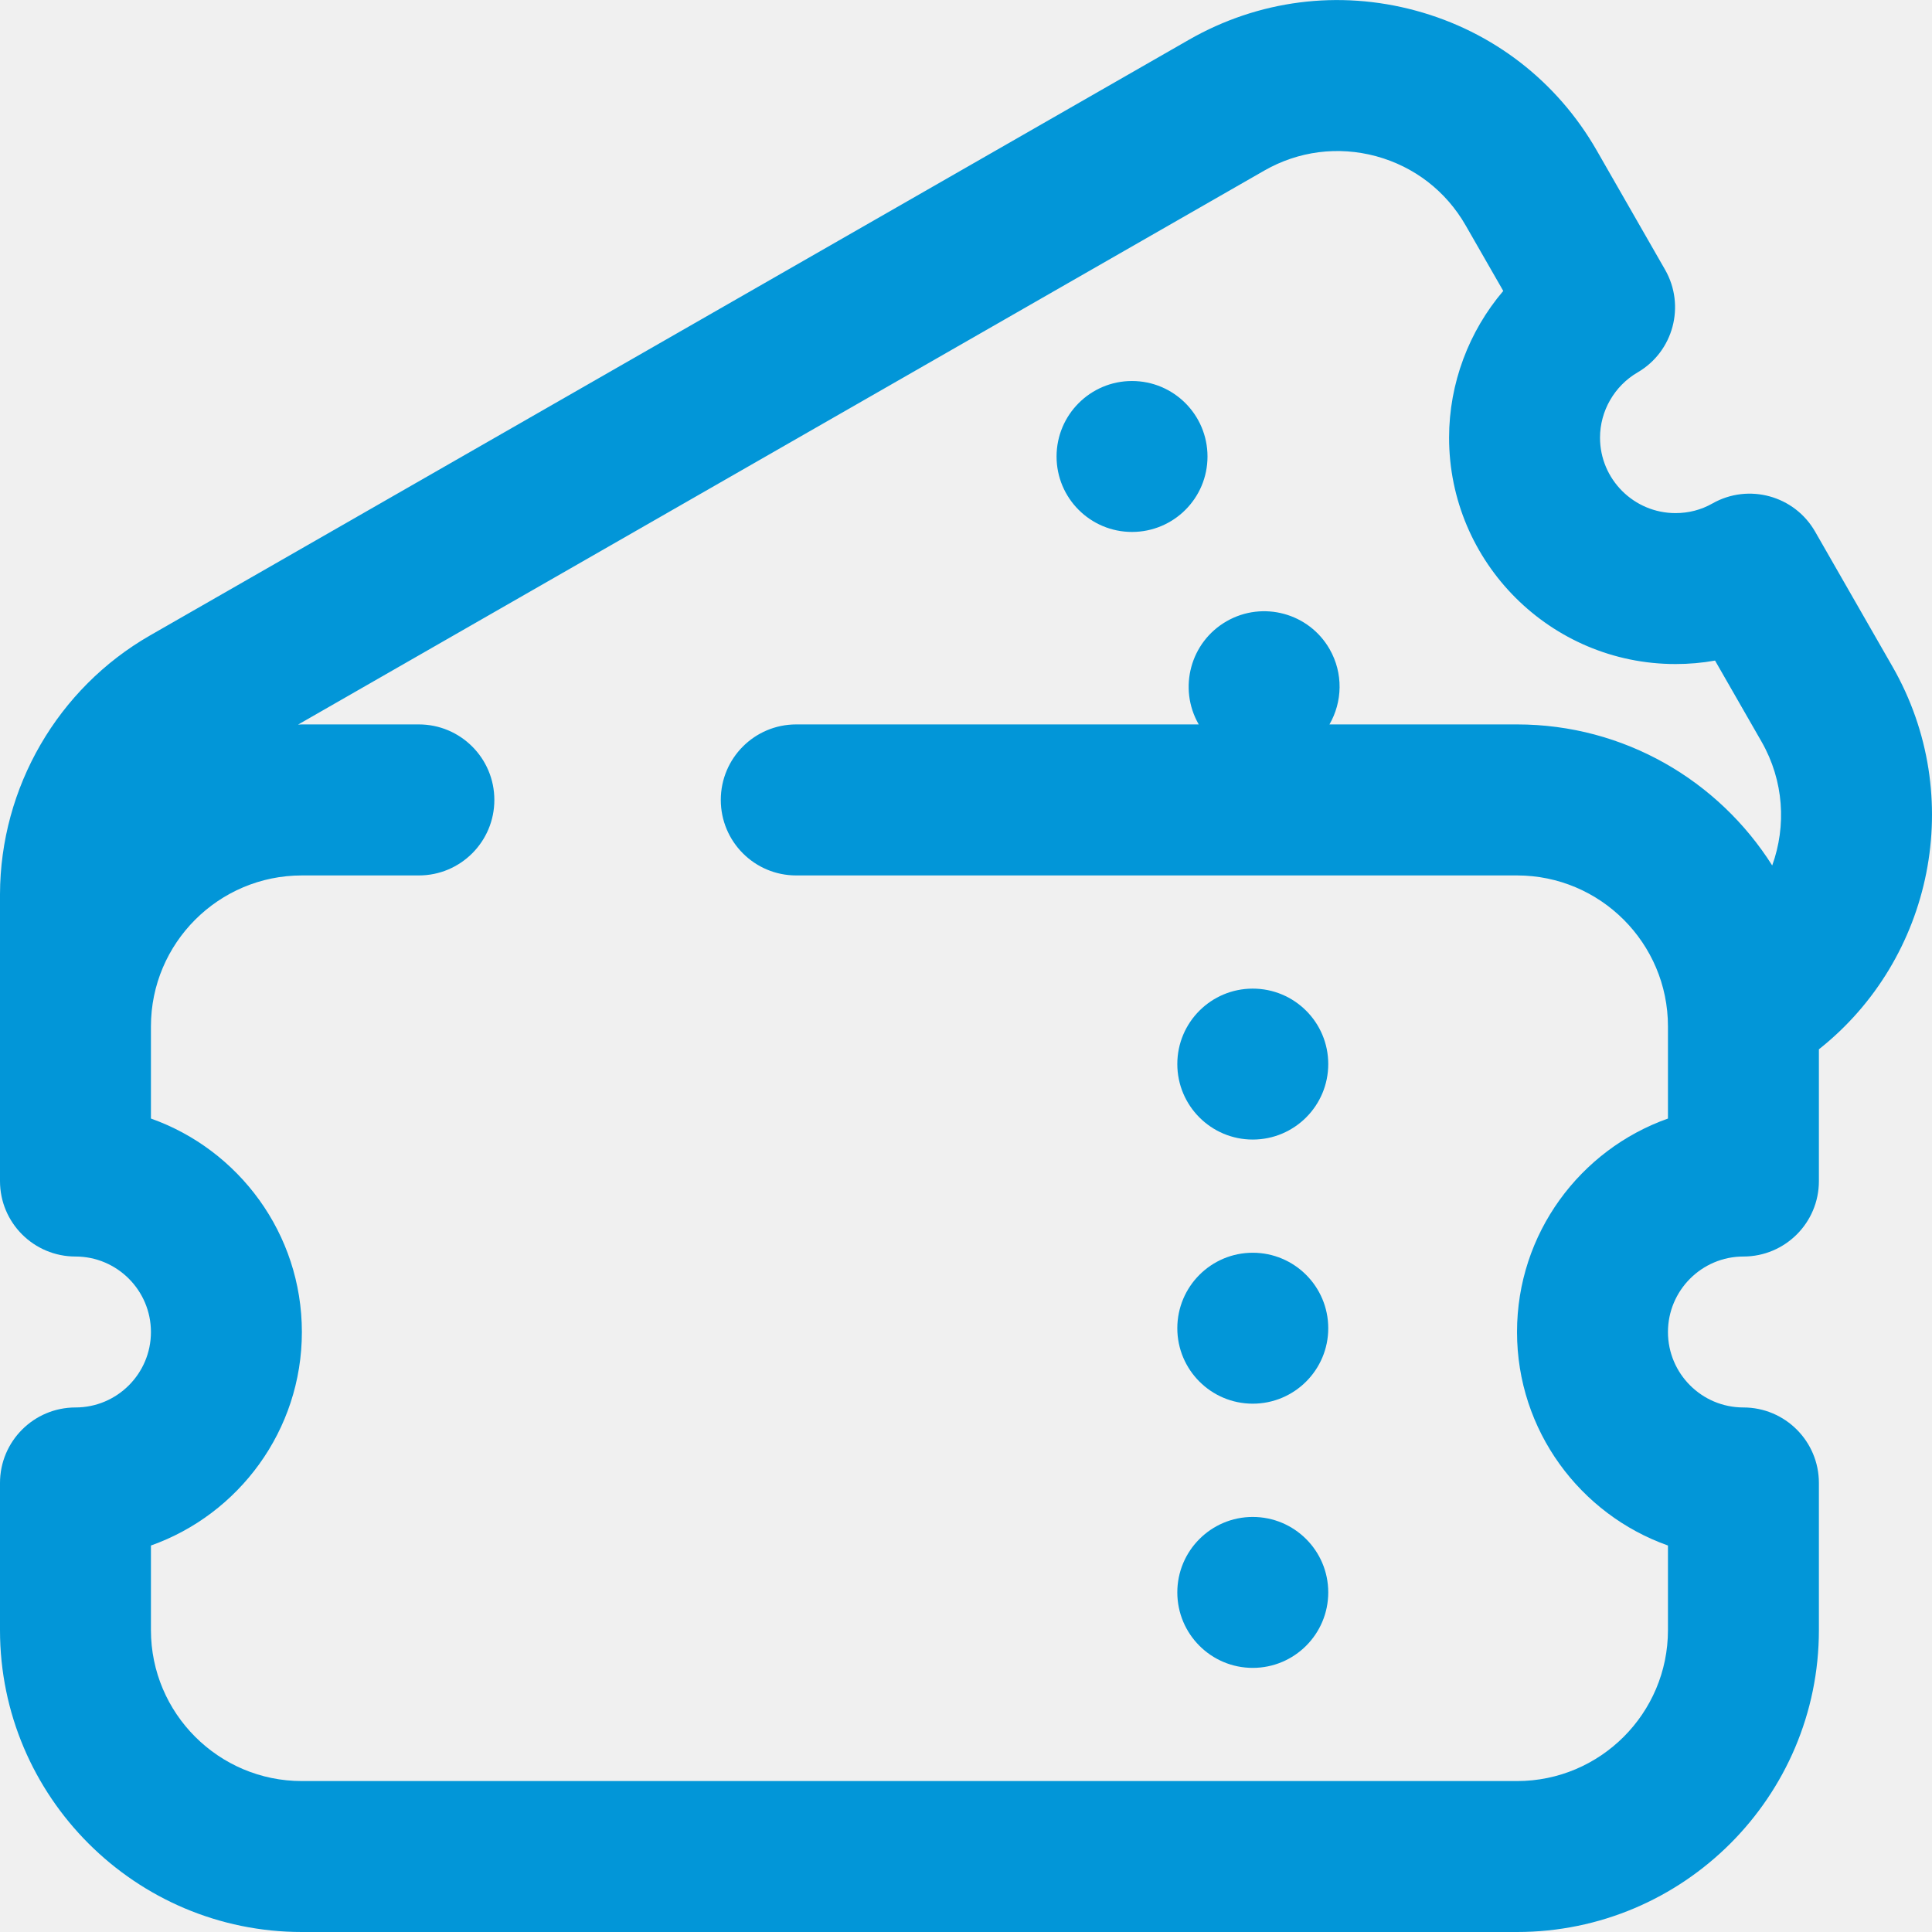
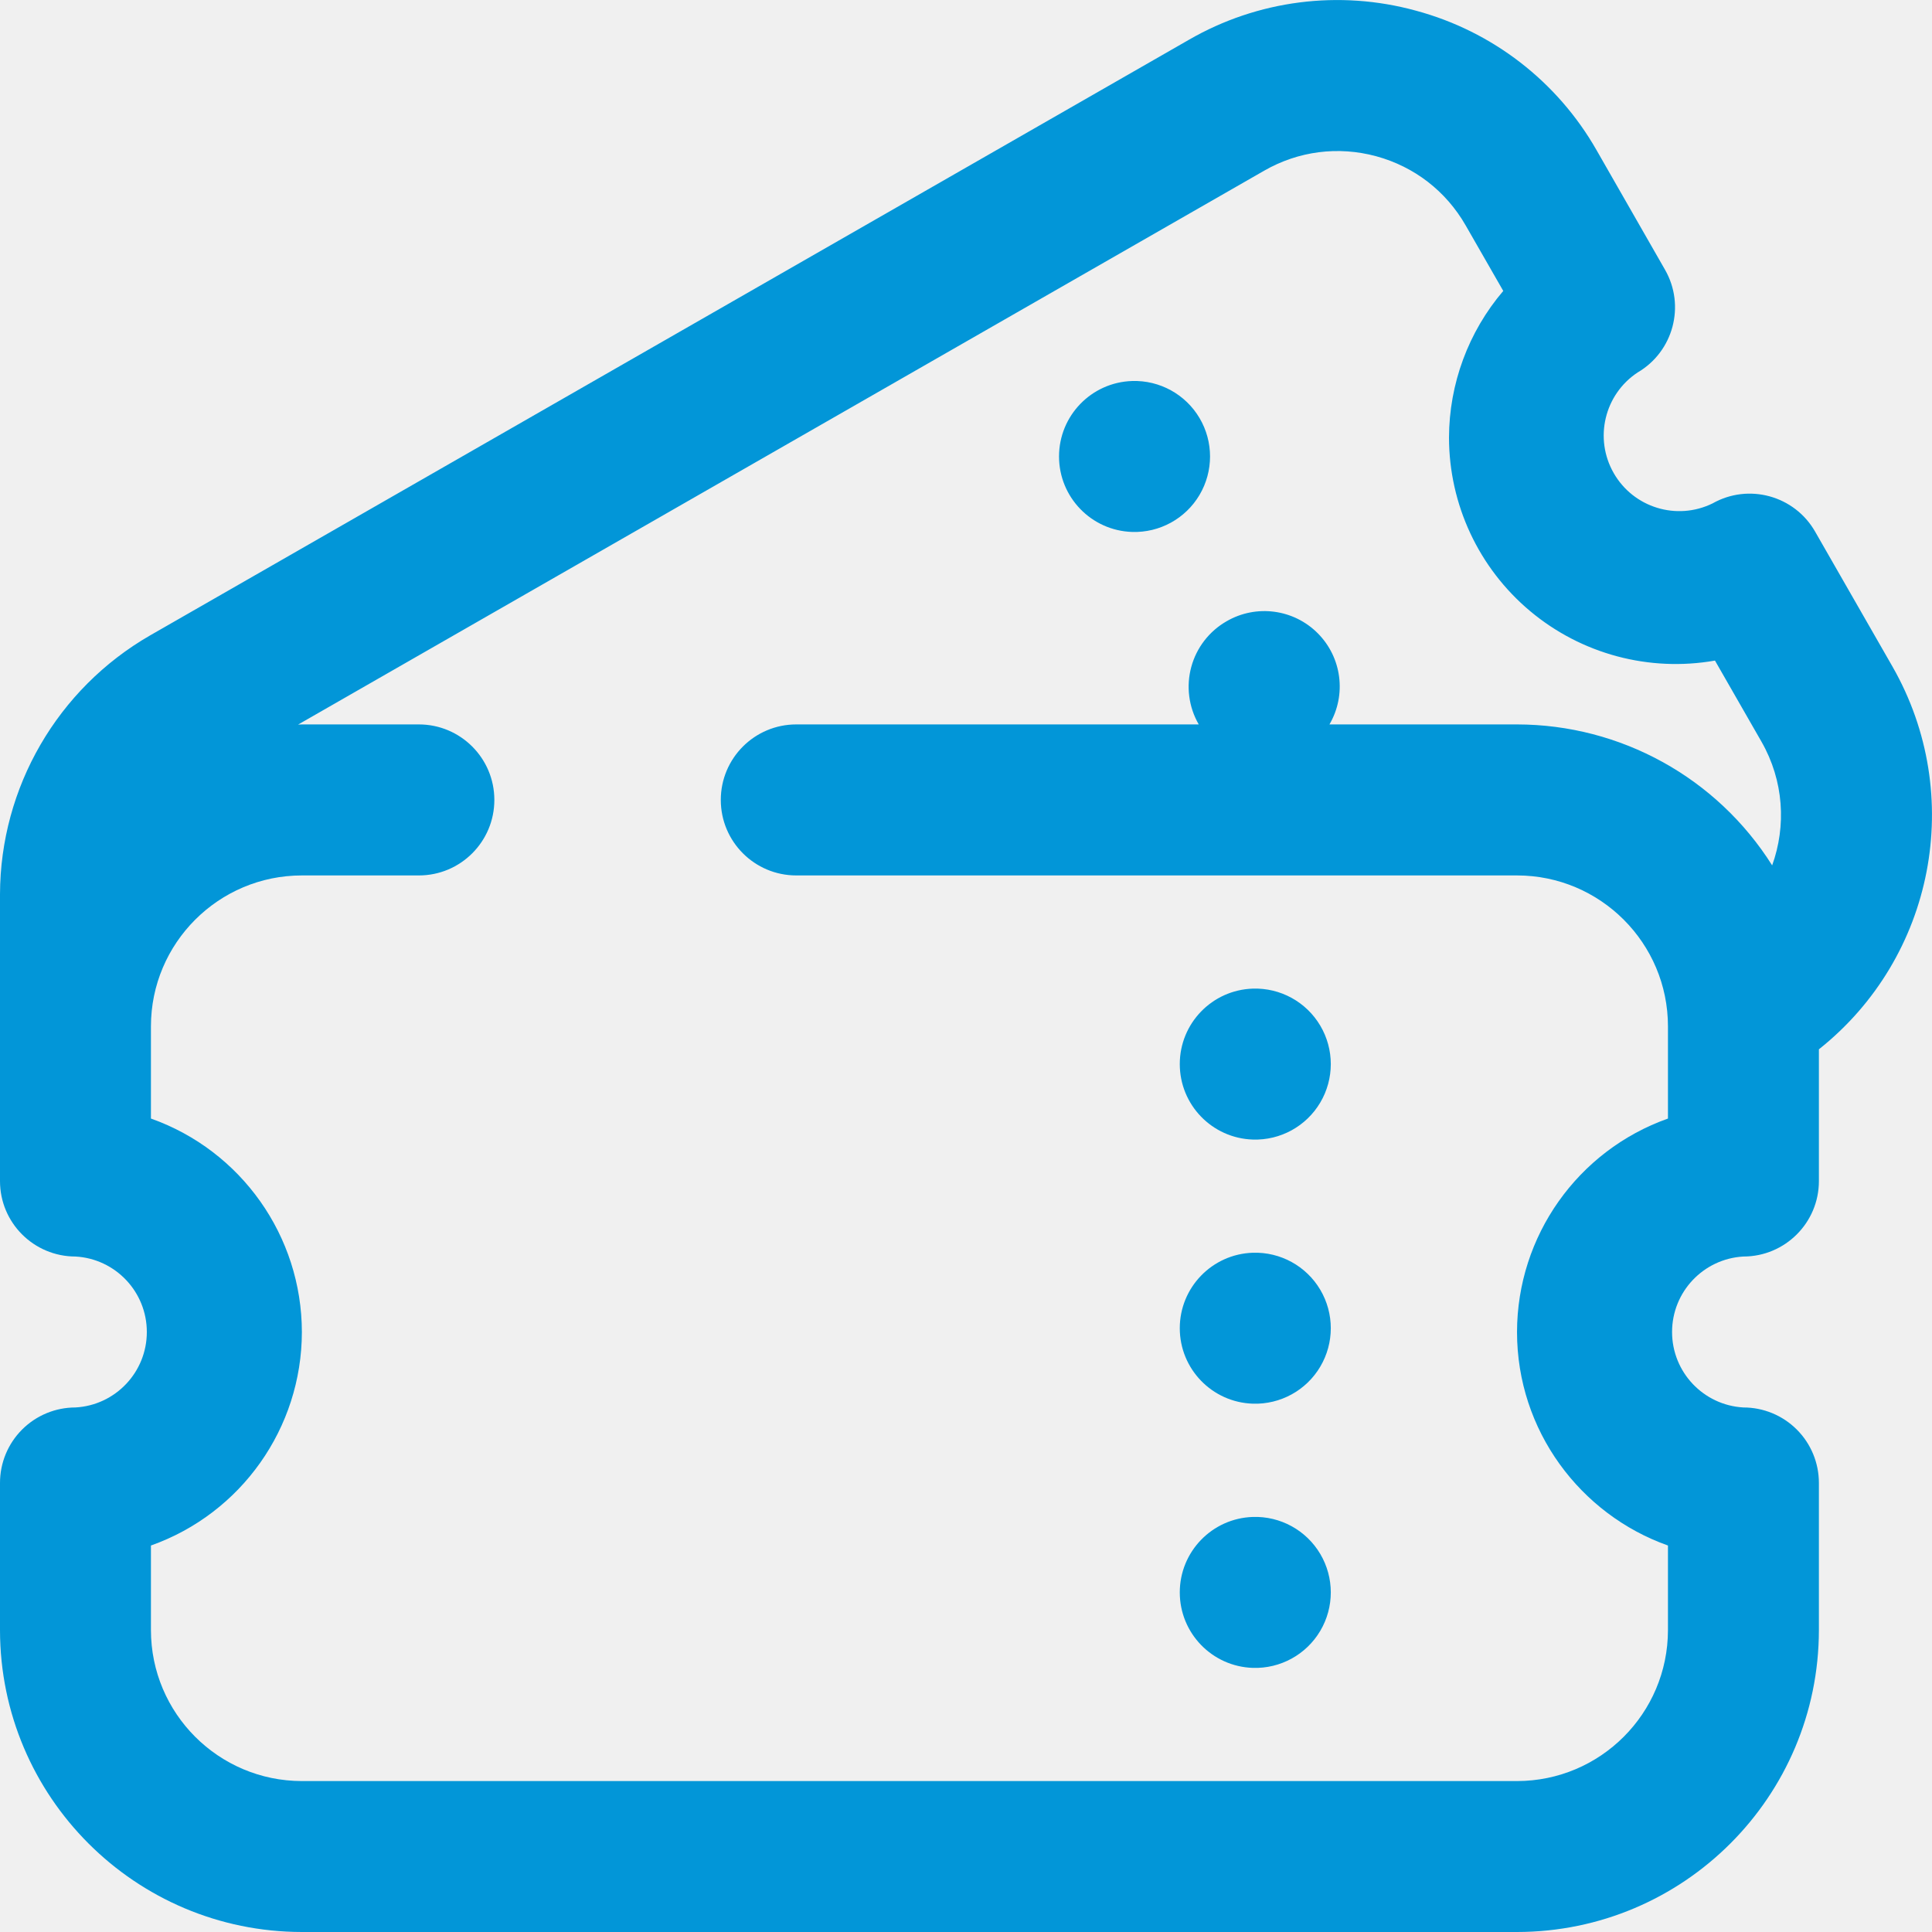
- <svg xmlns="http://www.w3.org/2000/svg" width="24" height="24" viewBox="0 0 24 24" fill="none">
-   <g clip-path="url(#clip0_1742_100)">
-     <path d="M23.51 8.282L22.548 6.604C22.292 6.157 21.722 6 21.273 6.254C21.132 6.334 20.977 6.374 20.814 6.374C20.297 6.374 19.876 5.954 19.876 5.437C19.876 5.105 20.055 4.794 20.343 4.626C20.788 4.367 20.94 3.797 20.684 3.35L19.834 1.867C19.341 1.008 18.543 0.391 17.587 0.132C16.631 -0.128 15.631 0.001 14.771 0.493L1.865 7.893C0.717 8.551 0.003 9.783 0 11.109V14.672C0 15.19 0.42 15.609 0.938 15.609C1.455 15.609 1.875 16.03 1.875 16.547C1.875 17.064 1.455 17.484 0.938 17.484C0.42 17.484 0 17.904 0 18.422V20.25C0 22.318 1.682 24 3.75 24H18.845C20.913 24 22.595 22.318 22.595 20.25V18.422C22.595 17.904 22.175 17.484 21.657 17.484C21.14 17.484 20.72 17.064 20.72 16.547C20.72 16.03 21.14 15.609 21.657 15.609C22.175 15.609 22.595 15.19 22.595 14.672V13.035C24.01 11.915 24.433 9.894 23.51 8.282ZM22.015 10.751C21.35 9.699 20.178 8.999 18.845 8.999H16.515C16.676 8.72 16.689 8.365 16.517 8.064C16.26 7.615 15.687 7.46 15.238 7.717C14.788 7.975 14.633 8.548 14.89 8.997C14.891 8.998 14.892 8.999 14.892 8.999H9.891C9.373 8.999 8.954 9.419 8.954 9.937C8.954 10.455 9.373 10.875 9.891 10.875H18.845C19.879 10.875 20.72 11.716 20.72 12.75V13.895C19.628 14.282 18.845 15.324 18.845 16.547C18.845 17.769 19.628 18.812 20.72 19.199V20.25C20.72 21.284 19.879 22.125 18.845 22.125H3.75C2.716 22.125 1.875 21.284 1.875 20.25V19.199C2.966 18.812 3.75 17.769 3.75 16.547C3.75 15.324 2.966 14.282 1.875 13.895V12.75C1.875 11.716 2.716 10.875 3.75 10.875H5.203C5.721 10.875 6.141 10.455 6.141 9.937C6.141 9.419 5.721 8.999 5.203 8.999H3.75C3.734 8.999 3.719 9.001 3.703 9.001L15.704 2.12C16.129 1.876 16.623 1.813 17.096 1.941C17.569 2.07 17.963 2.374 18.207 2.8L18.674 3.614C18.247 4.116 18.001 4.762 18.001 5.437C18.001 6.988 19.263 8.249 20.814 8.249C20.979 8.249 21.143 8.235 21.305 8.206L21.883 9.214C22.161 9.7 22.192 10.261 22.015 10.751Z" fill="#0296D8" />
-     <path d="M15.562 14.156C16.08 14.156 16.5 13.736 16.5 13.218C16.5 12.7 16.08 12.281 15.562 12.281C15.045 12.281 14.625 12.7 14.625 13.218C14.625 13.736 15.045 14.156 15.562 14.156Z" fill="#0296D8" />
-     <path d="M15.562 17.437C16.08 17.437 16.5 17.017 16.5 16.5C16.5 15.982 16.08 15.562 15.562 15.562C15.045 15.562 14.625 15.982 14.625 16.5C14.625 17.017 15.045 17.437 15.562 17.437Z" fill="#0296D8" />
-     <path d="M15.562 20.719C16.08 20.719 16.5 20.299 16.5 19.781C16.5 19.264 16.08 18.844 15.562 18.844C15.045 18.844 14.625 19.264 14.625 19.781C14.625 20.299 15.045 20.719 15.562 20.719Z" fill="#0296D8" />
-     <path d="M14.062 6.608C14.58 6.608 15 6.189 15 5.671C15 5.153 14.58 4.733 14.062 4.733C13.545 4.733 13.125 5.153 13.125 5.671C13.125 6.189 13.545 6.608 14.062 6.608Z" fill="#0296D8" />
+ <svg xmlns="http://www.w3.org/2000/svg" width="24" height="24" fill="none">
+   <g clip-path="url(#clip0_1742_100)" fill="#0296D8">
+     <path d="m23.51 8.282-.962-1.678a.937.937 0 0 0-1.275-.35.939.939 0 0 1-.93-1.627.938.938 0 0 0 .34-1.277l-.849-1.483A3.686 3.686 0 0 0 17.587.132a3.684 3.684 0 0 0-2.816.361l-12.906 7.4A3.723 3.723 0 0 0 0 11.109v3.563c0 .518.42.937.938.937a.939.939 0 0 1 0 1.875.937.937 0 0 0-.938.938v1.828A3.754 3.754 0 0 0 3.75 24h15.095a3.754 3.754 0 0 0 3.75-3.75v-1.828a.937.937 0 0 0-.938-.938.939.939 0 0 1 0-1.875c.518 0 .938-.42.938-.937v-1.637a3.716 3.716 0 0 0 .915-4.753Zm-1.495 2.469a3.75 3.75 0 0 0-3.17-1.752h-2.33a.936.936 0 0 0-1.277-1.282.937.937 0 0 0-.348 1.28l.002.002h-5a.938.938 0 1 0 0 1.876h8.953c1.034 0 1.875.84 1.875 1.875v1.145a2.818 2.818 0 0 0-1.875 2.652c0 1.222.784 2.265 1.875 2.652v1.051a1.877 1.877 0 0 1-1.875 1.875H3.75a1.877 1.877 0 0 1-1.875-1.875v-1.051a2.818 2.818 0 0 0 1.875-2.652 2.818 2.818 0 0 0-1.875-2.652V12.75c0-1.034.841-1.875 1.875-1.875h1.453a.937.937 0 1 0 0-1.876H3.75l-.047.002 12-6.88c.426-.245.92-.308 1.393-.18.473.129.867.433 1.111.859l.467.814A2.82 2.82 0 0 0 18 5.437a2.816 2.816 0 0 0 3.304 2.769l.578 1.008c.278.486.309 1.047.132 1.537Z" />
+     <path d="M15.563 14.156a.938.938 0 1 0 0-1.875.938.938 0 0 0 0 1.875ZM15.563 17.437a.938.938 0 1 0 0-1.875.938.938 0 0 0 0 1.875ZM15.563 20.719a.938.938 0 1 0 0-1.875.938.938 0 0 0 0 1.875ZM14.063 6.608a.938.938 0 1 0 0-1.875.938.938 0 0 0 0 1.875Z" />
  </g>
-   <defs>
-     <clipPath id="clip0_1742_100">
-       <rect width="24" height="24" fill="white" />
-     </clipPath>
-   </defs>
</svg>
